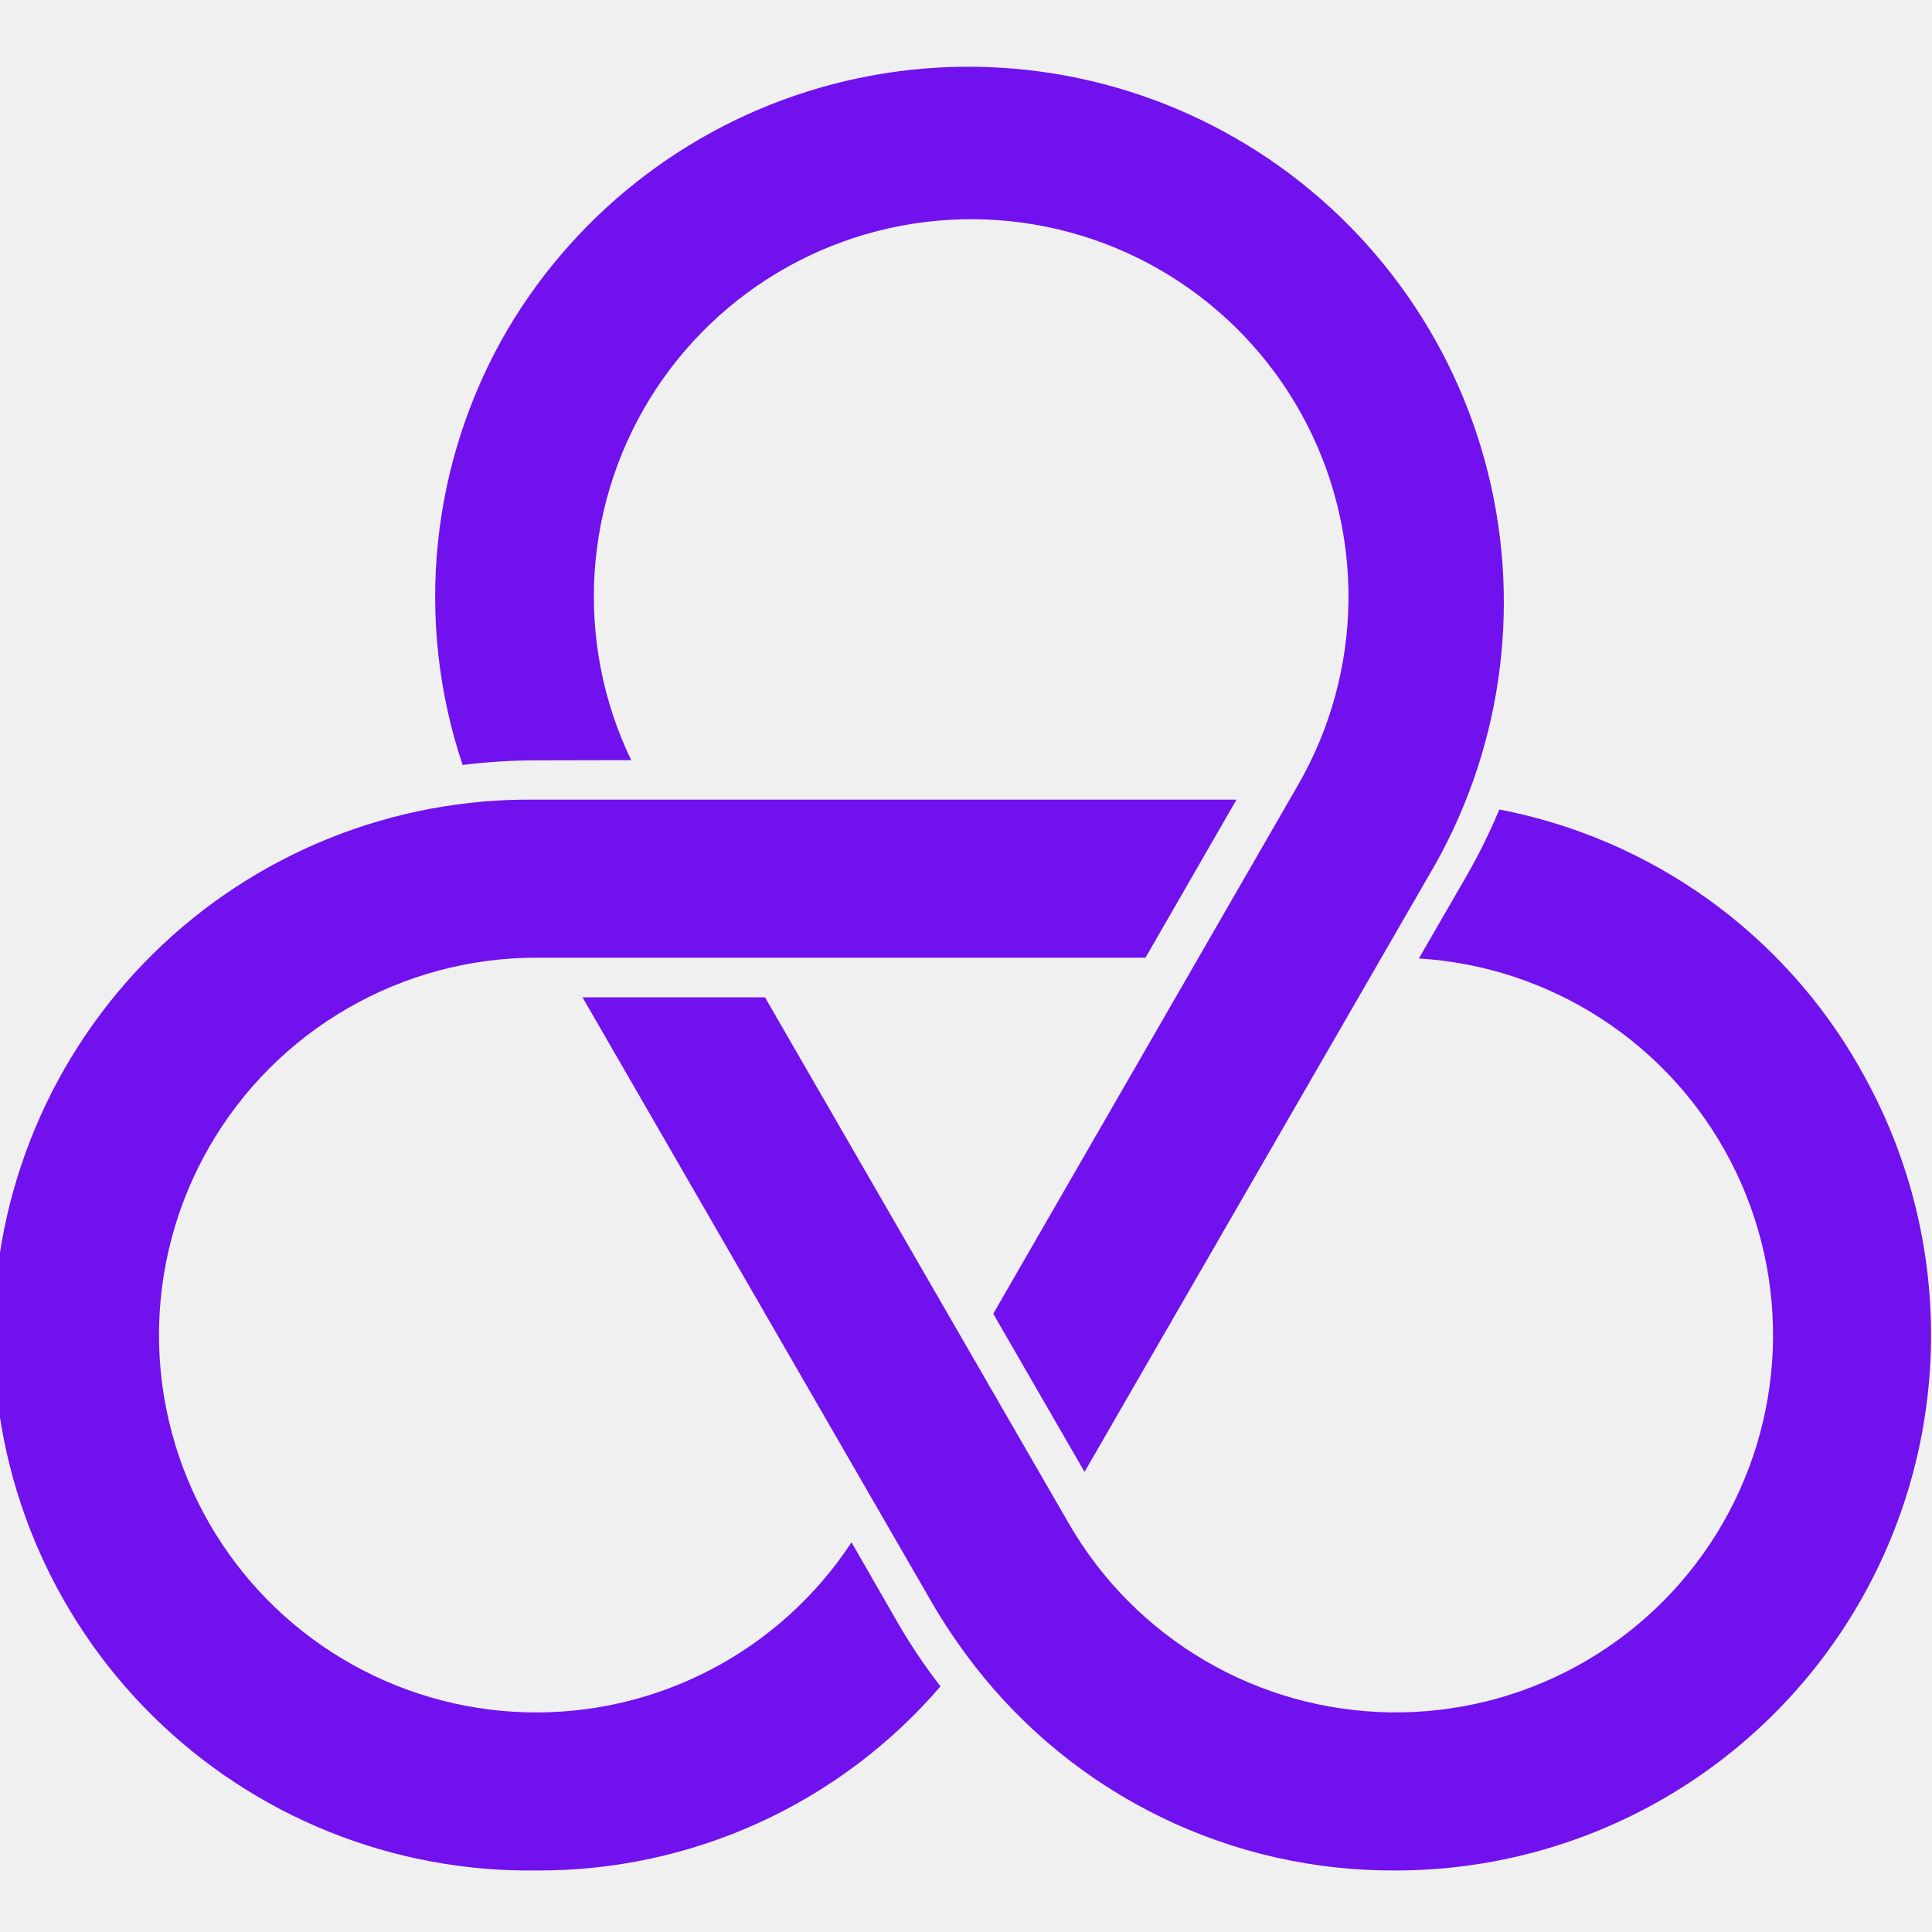
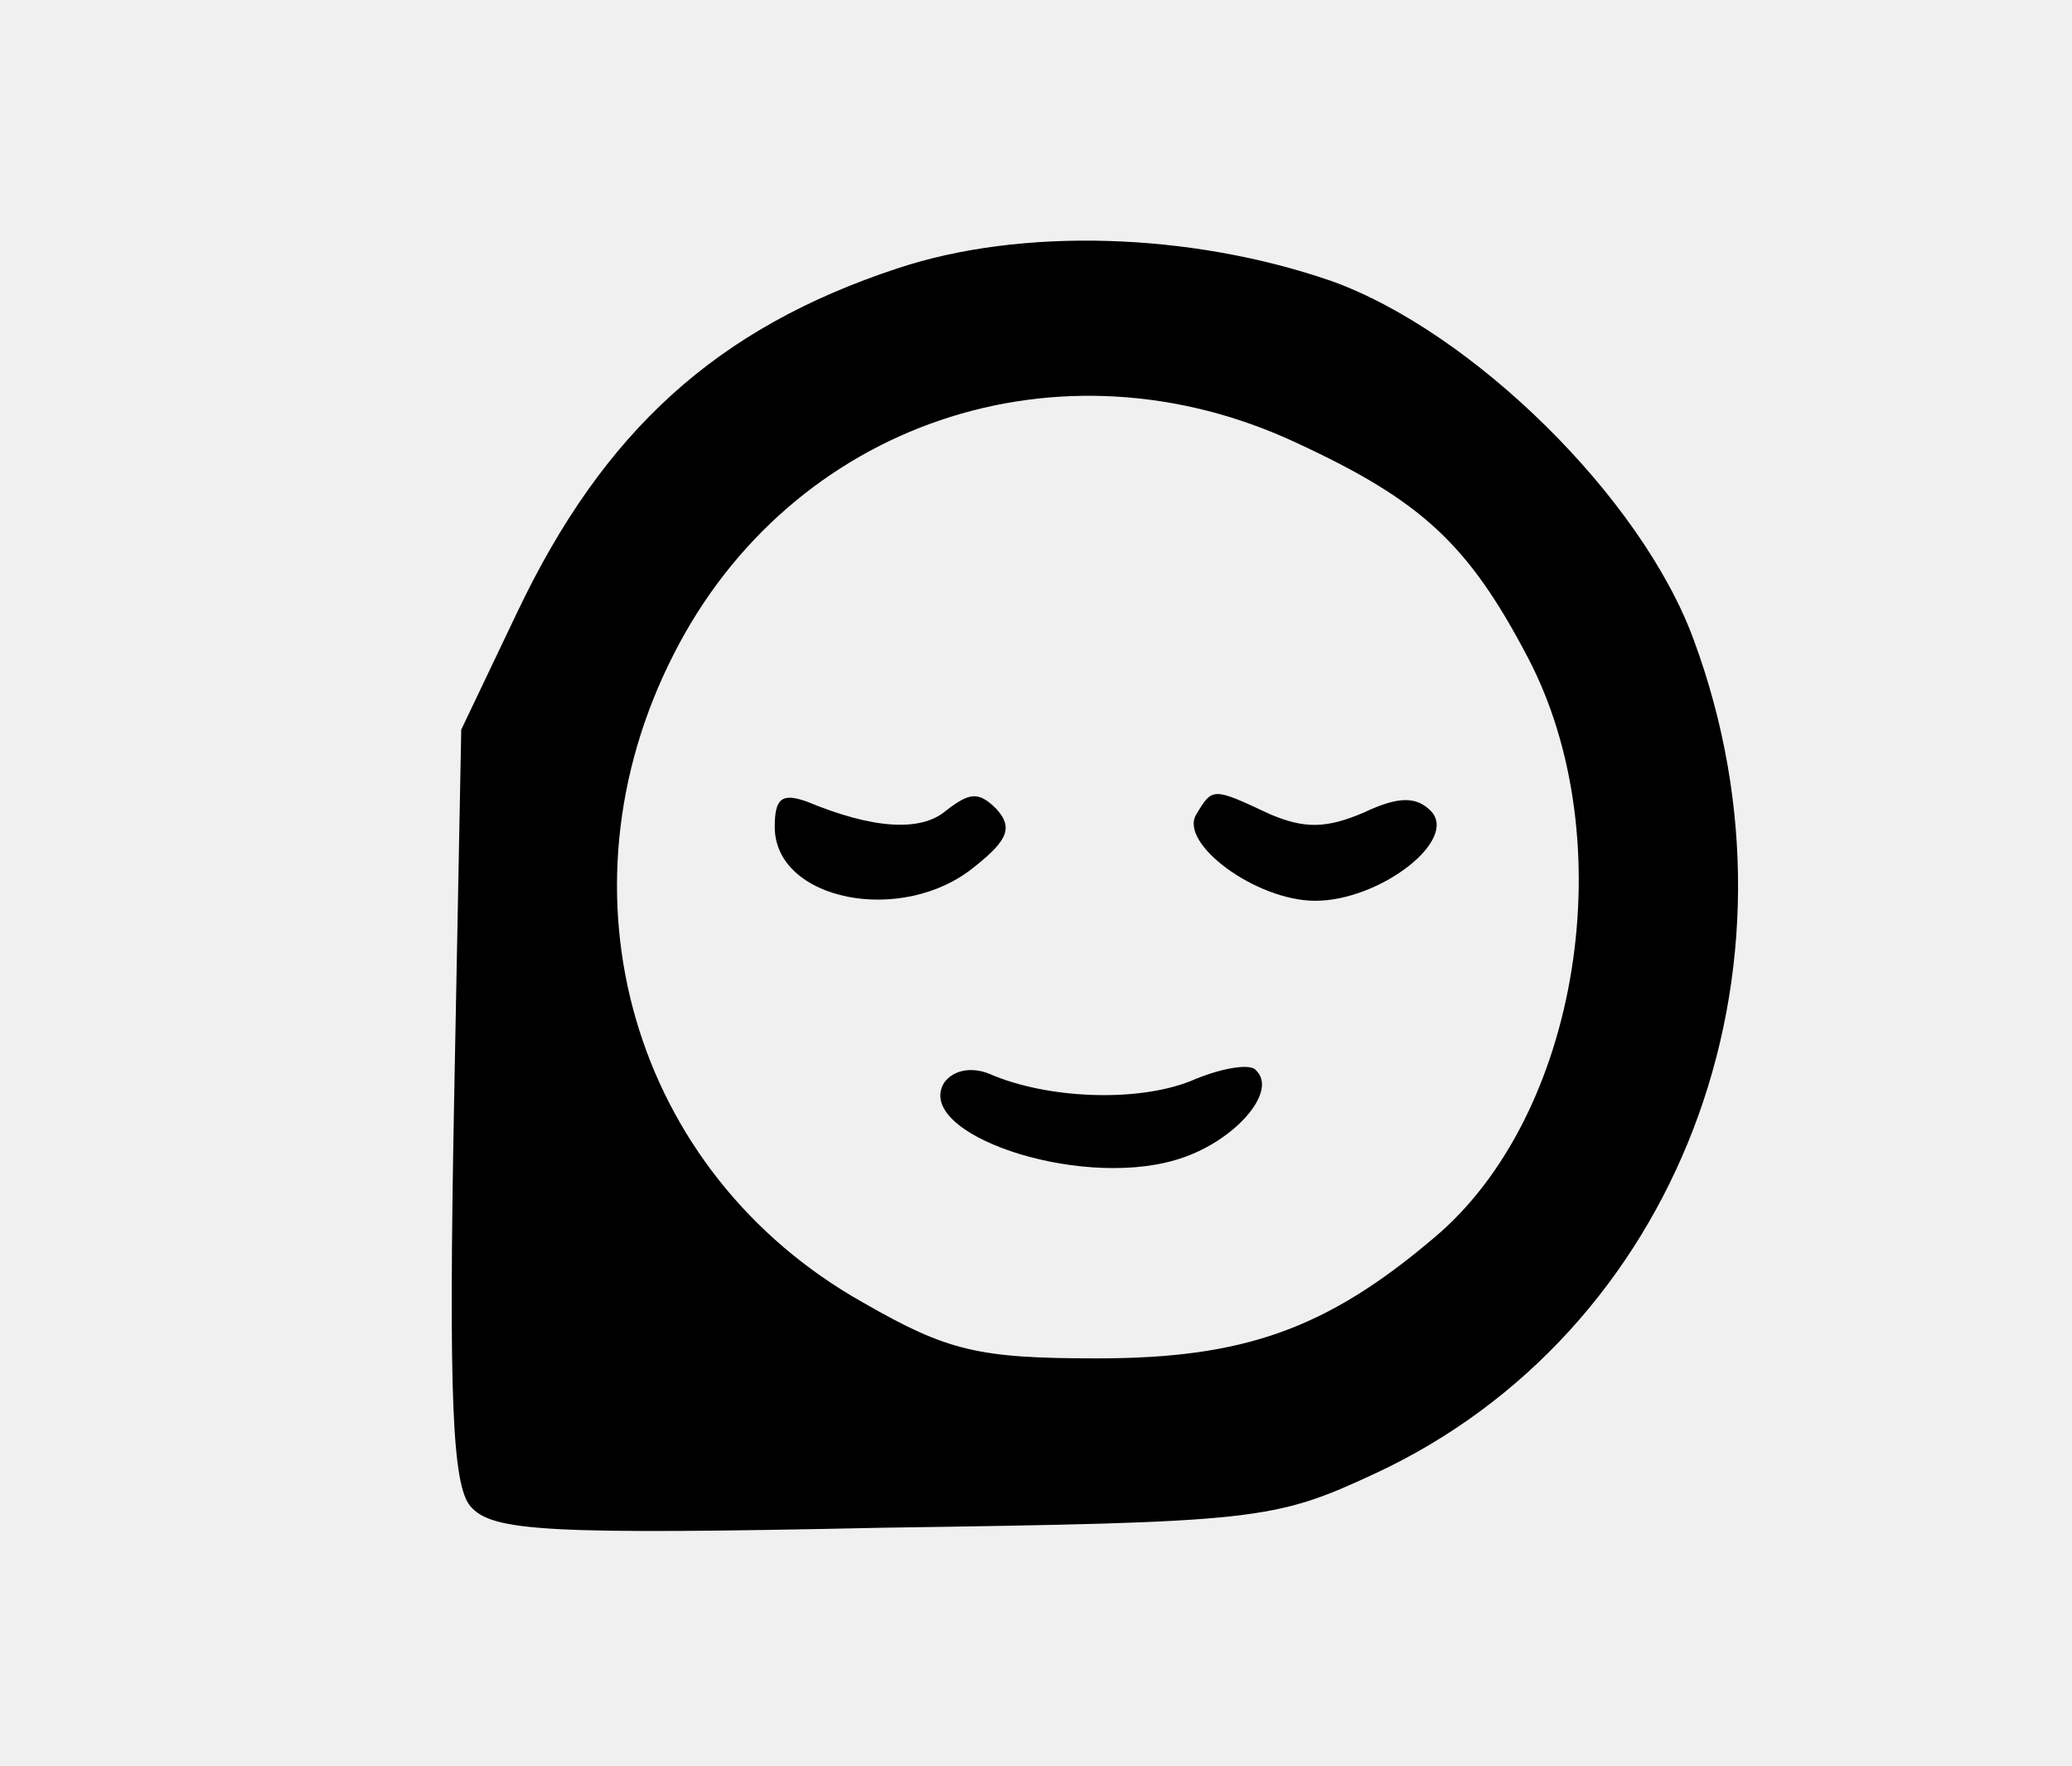
- <svg xmlns="http://www.w3.org/2000/svg" width="200" height="200" viewBox="0 0 200 200" fill="none">
-   <g clip-path="url(#clip0)">
-     <path d="M65.34 78.69C62.419 72.622 61.117 65.902 61.56 59.182C62.003 52.463 64.175 45.972 67.867 40.34C71.558 34.707 76.643 30.125 82.628 27.038C88.613 23.95 95.294 22.462 102.023 22.719C108.753 22.976 115.301 24.967 121.034 28.501C126.766 32.035 131.487 36.992 134.739 42.888C137.991 48.785 139.664 55.423 139.594 62.157C139.524 68.891 137.714 75.492 134.34 81.32L102.82 136L112.27 152.37L148.55 89.53C155.711 76.811 157.565 61.78 153.711 47.702C149.857 33.623 140.606 21.633 127.965 14.334C115.324 7.036 100.315 5.018 86.195 8.718C72.076 12.419 59.986 21.54 52.55 34.1C48.601 40.848 46.142 48.363 45.338 56.141C44.534 63.918 45.404 71.777 47.89 79.19C50.418 78.874 52.962 78.713 55.51 78.71L65.34 78.69Z" fill="#7111EE" />
-     <path d="M192.49 110.49C188.573 103.612 183.212 97.665 176.776 93.058C170.34 88.451 162.983 85.292 155.21 83.8C154.224 86.158 153.091 88.453 151.82 90.67L146.88 99.22C153.622 99.634 160.141 101.79 165.802 105.476C171.462 109.162 176.069 114.253 179.174 120.252C182.279 126.251 183.775 132.953 183.516 139.702C183.258 146.452 181.253 153.02 177.698 158.763C174.143 164.507 169.159 169.23 163.234 172.473C157.308 175.715 150.643 177.365 143.889 177.262C137.135 177.159 130.523 175.306 124.699 171.884C118.875 168.463 114.038 163.589 110.66 157.74L79.19 103.24H60.3L96.48 165.92C97.724 168.059 99.104 170.117 100.61 172.08L100.91 172.47C106.063 179.103 112.673 184.461 120.228 188.13C127.783 191.799 136.081 193.681 144.48 193.63V193.63C154.209 193.629 163.766 191.067 172.191 186.202C180.617 181.337 187.613 174.34 192.477 165.915C197.342 157.489 199.903 147.932 199.903 138.203C199.904 128.474 197.344 118.916 192.48 110.49H192.49Z" fill="#7111EE" />
-     <path d="M88.15 159.66C84.491 165.23 79.467 169.772 73.557 172.851C67.646 175.931 61.046 177.447 54.384 177.255C47.722 177.062 41.22 175.168 35.497 171.752C29.775 168.336 25.021 163.512 21.69 157.74C18.263 151.802 16.459 145.066 16.458 138.21C16.458 131.354 18.262 124.619 21.69 118.681C25.117 112.742 30.046 107.811 35.983 104.381C41.919 100.951 48.654 99.143 55.51 99.14H118.58L128 82.78H55.51C48.169 82.681 40.881 84.042 34.07 86.783C27.259 89.524 21.061 93.591 15.835 98.748C10.608 103.904 6.459 110.048 3.626 116.821C0.794 123.595 -0.665 130.863 -0.665 138.205C-0.665 145.547 0.794 152.816 3.626 159.589C6.459 166.362 10.608 172.506 15.835 177.662C21.061 182.819 27.259 186.886 34.07 189.627C40.881 192.368 48.169 193.729 55.51 193.63C63.45 193.677 71.306 191.996 78.532 188.705C85.759 185.414 92.183 180.591 97.36 174.57C95.742 172.481 94.266 170.286 92.94 168L88.15 159.66Z" fill="#7111EE" />
+ <svg xmlns="http://www.w3.org/2000/svg" version="1.0" width="115pt" height="98pt" viewBox="0 0 115 98" preserveAspectRatio="xMidYMid meet">
+   <g transform="translate(0,98) scale(0.1,-0.1)" fill="#000000" stroke="none">
+     <path d="M498 831 c-100 -33 -163 -90 -211 -191 l-31 -65 -4 -208 c-3 -161 -1 -211 9 -223 12 -14 41 -16 229 -12 208 3 217 4 273 30 168 78 245 279 177 463 -29 79 -123 171 -201 199 -78 27 -172 30 -241 7z m222 -97 c69 -32 95 -56 128 -119 53 -101 29 -254 -52 -322 -60 -51 -106 -67 -187 -67 -66 0 -83 4 -130 31 -128 72 -173 227 -105 360 65 128 214 179 346 117z" />
+     <path d="M430 521 c0 -41 71 -55 111 -22 19 15 21 22 12 32 -10 10 -15 9 -28 -1 -14 -12 -41 -10 -77 5 -14 5 -18 2 -18 -14z" />
+     <path d="M664 528 c-10 -16 33 -48 66 -48 36 0 80 34 64 50 -8 8 -18 8 -37 -1 -21 -9 -33 -9 -52 -1 -32 15 -32 15 -41 0z" />
+     <path d="M524 379 c-17 -28 73 -59 128 -43 32 9 58 38 45 50 -3 4 -20 1 -36 -6 -30 -12 -80 -10 -112 4 -10 4 -20 2 -25 -5z" />
  </g>
-   <defs>
-     <clipPath id="clip0">
-       <rect width="200" height="200" fill="white" />
-     </clipPath>
-   </defs>
</svg>
